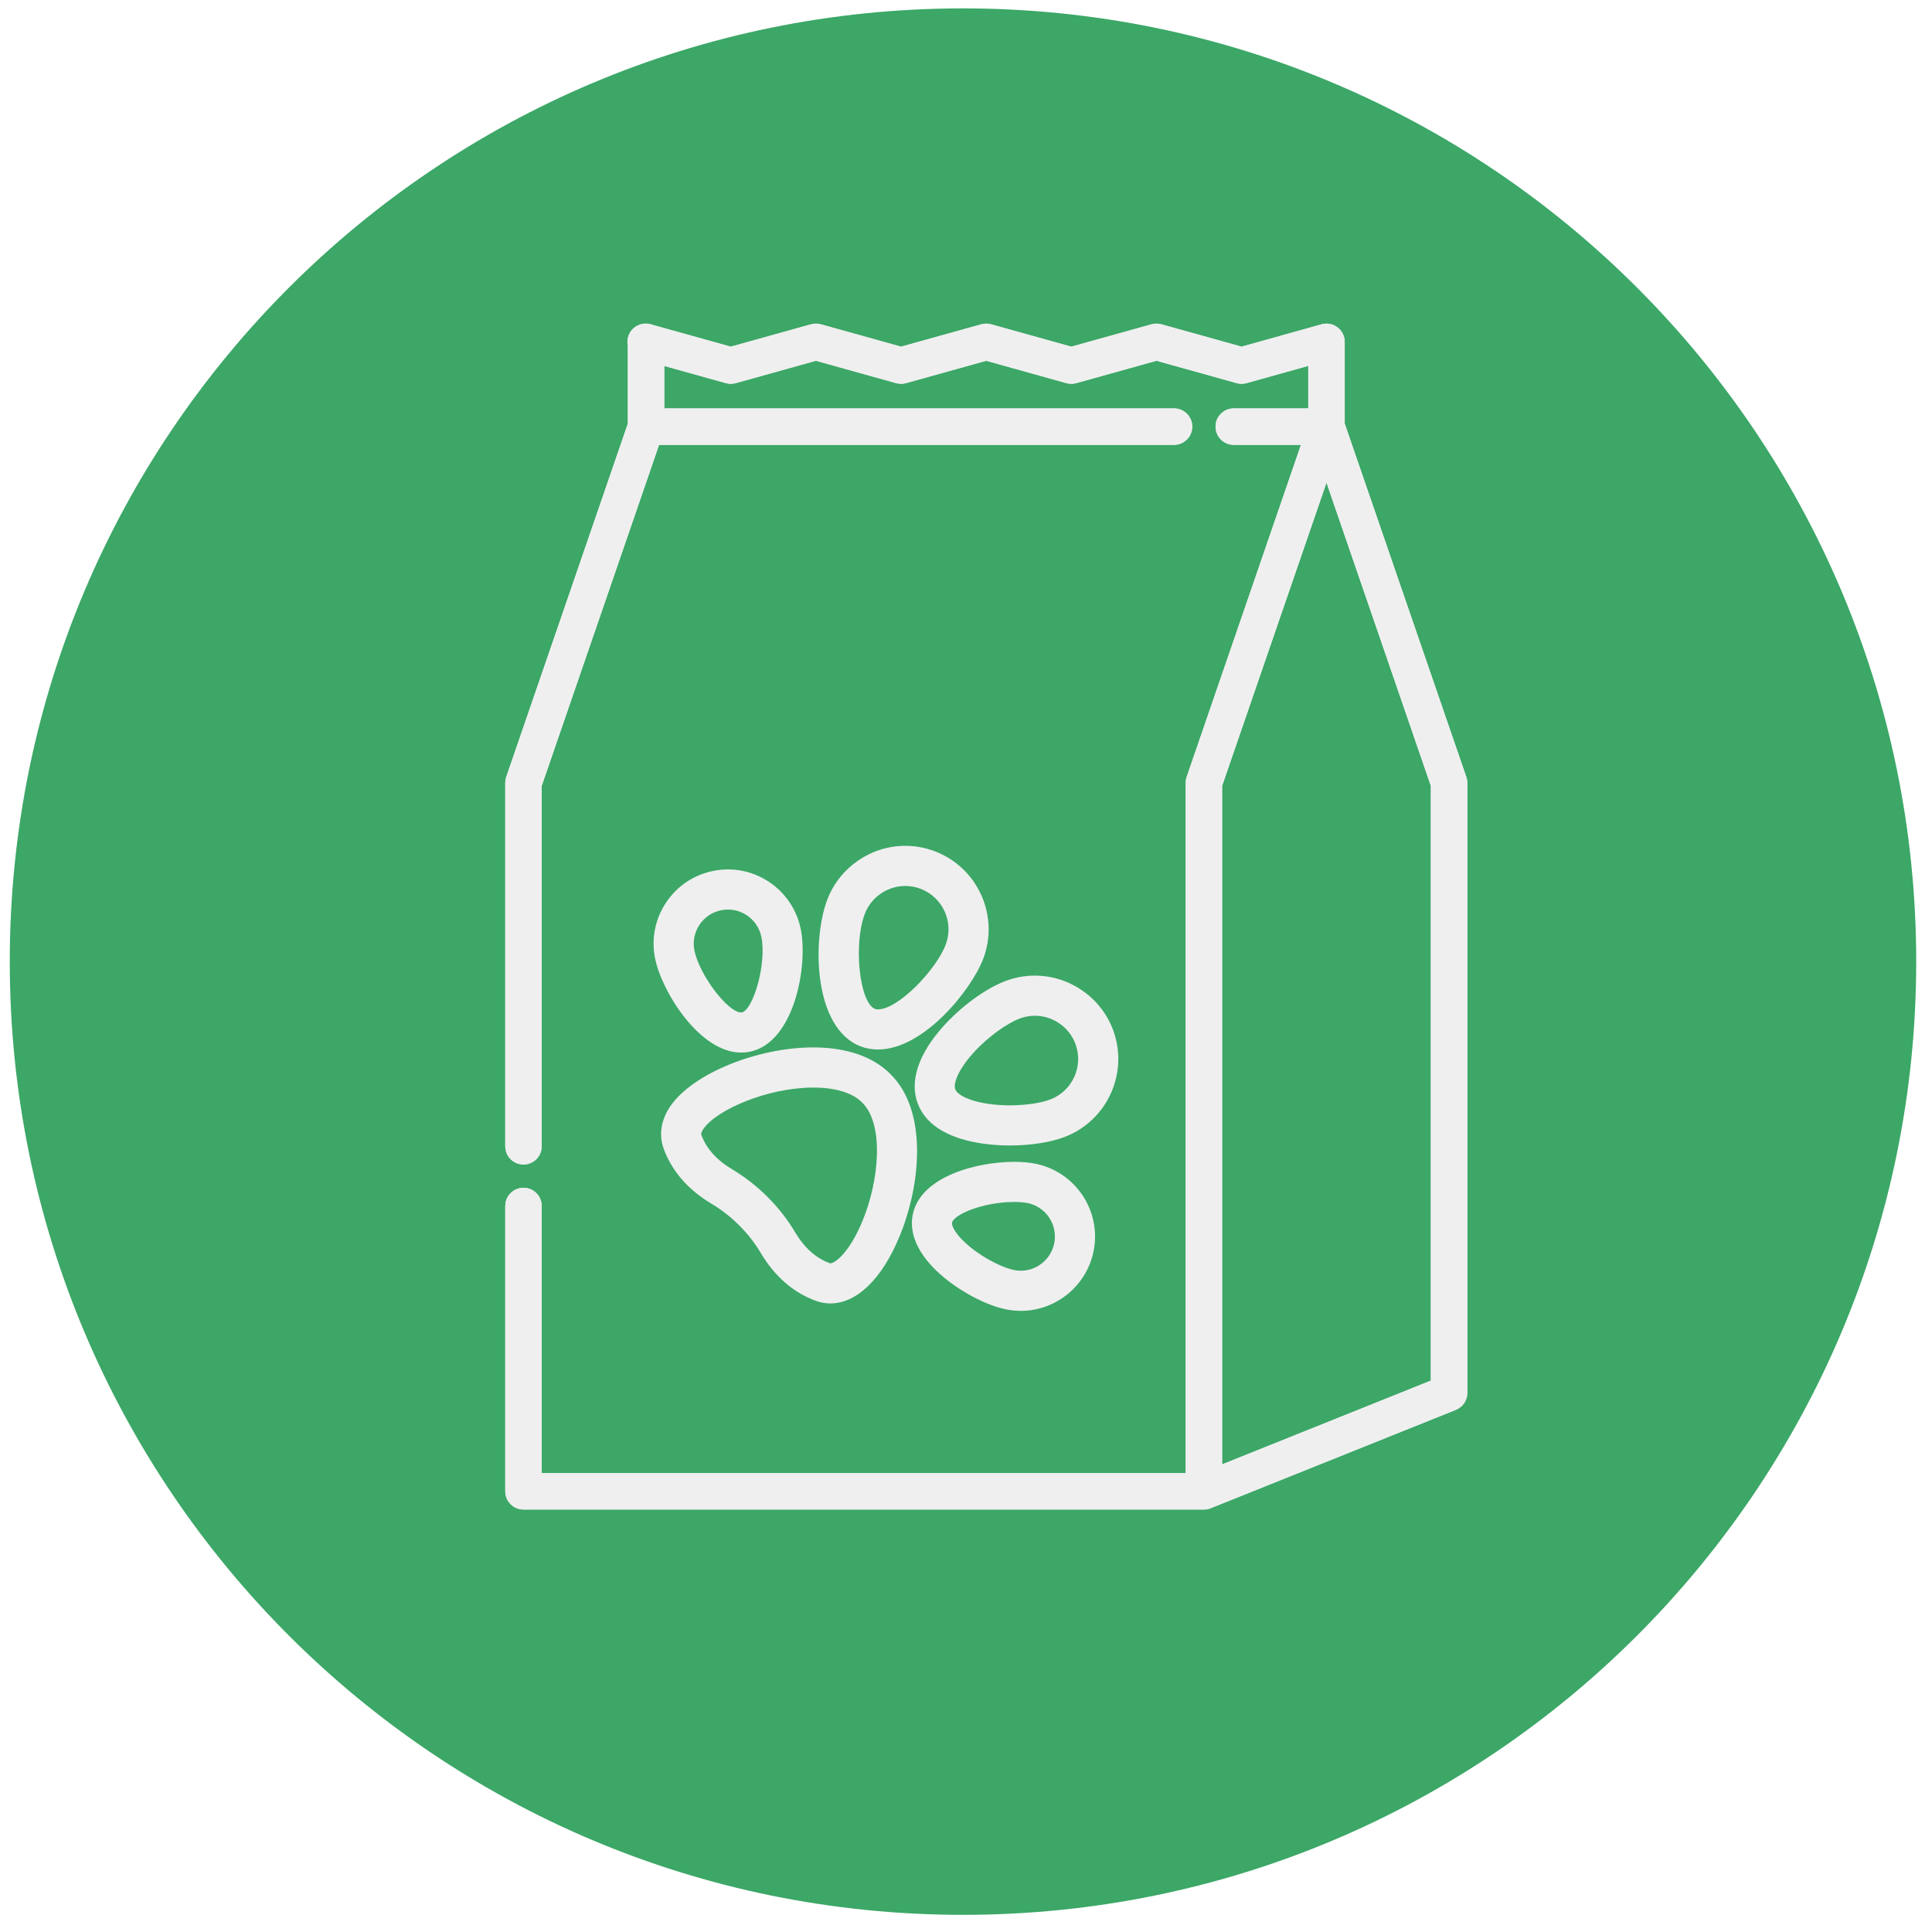
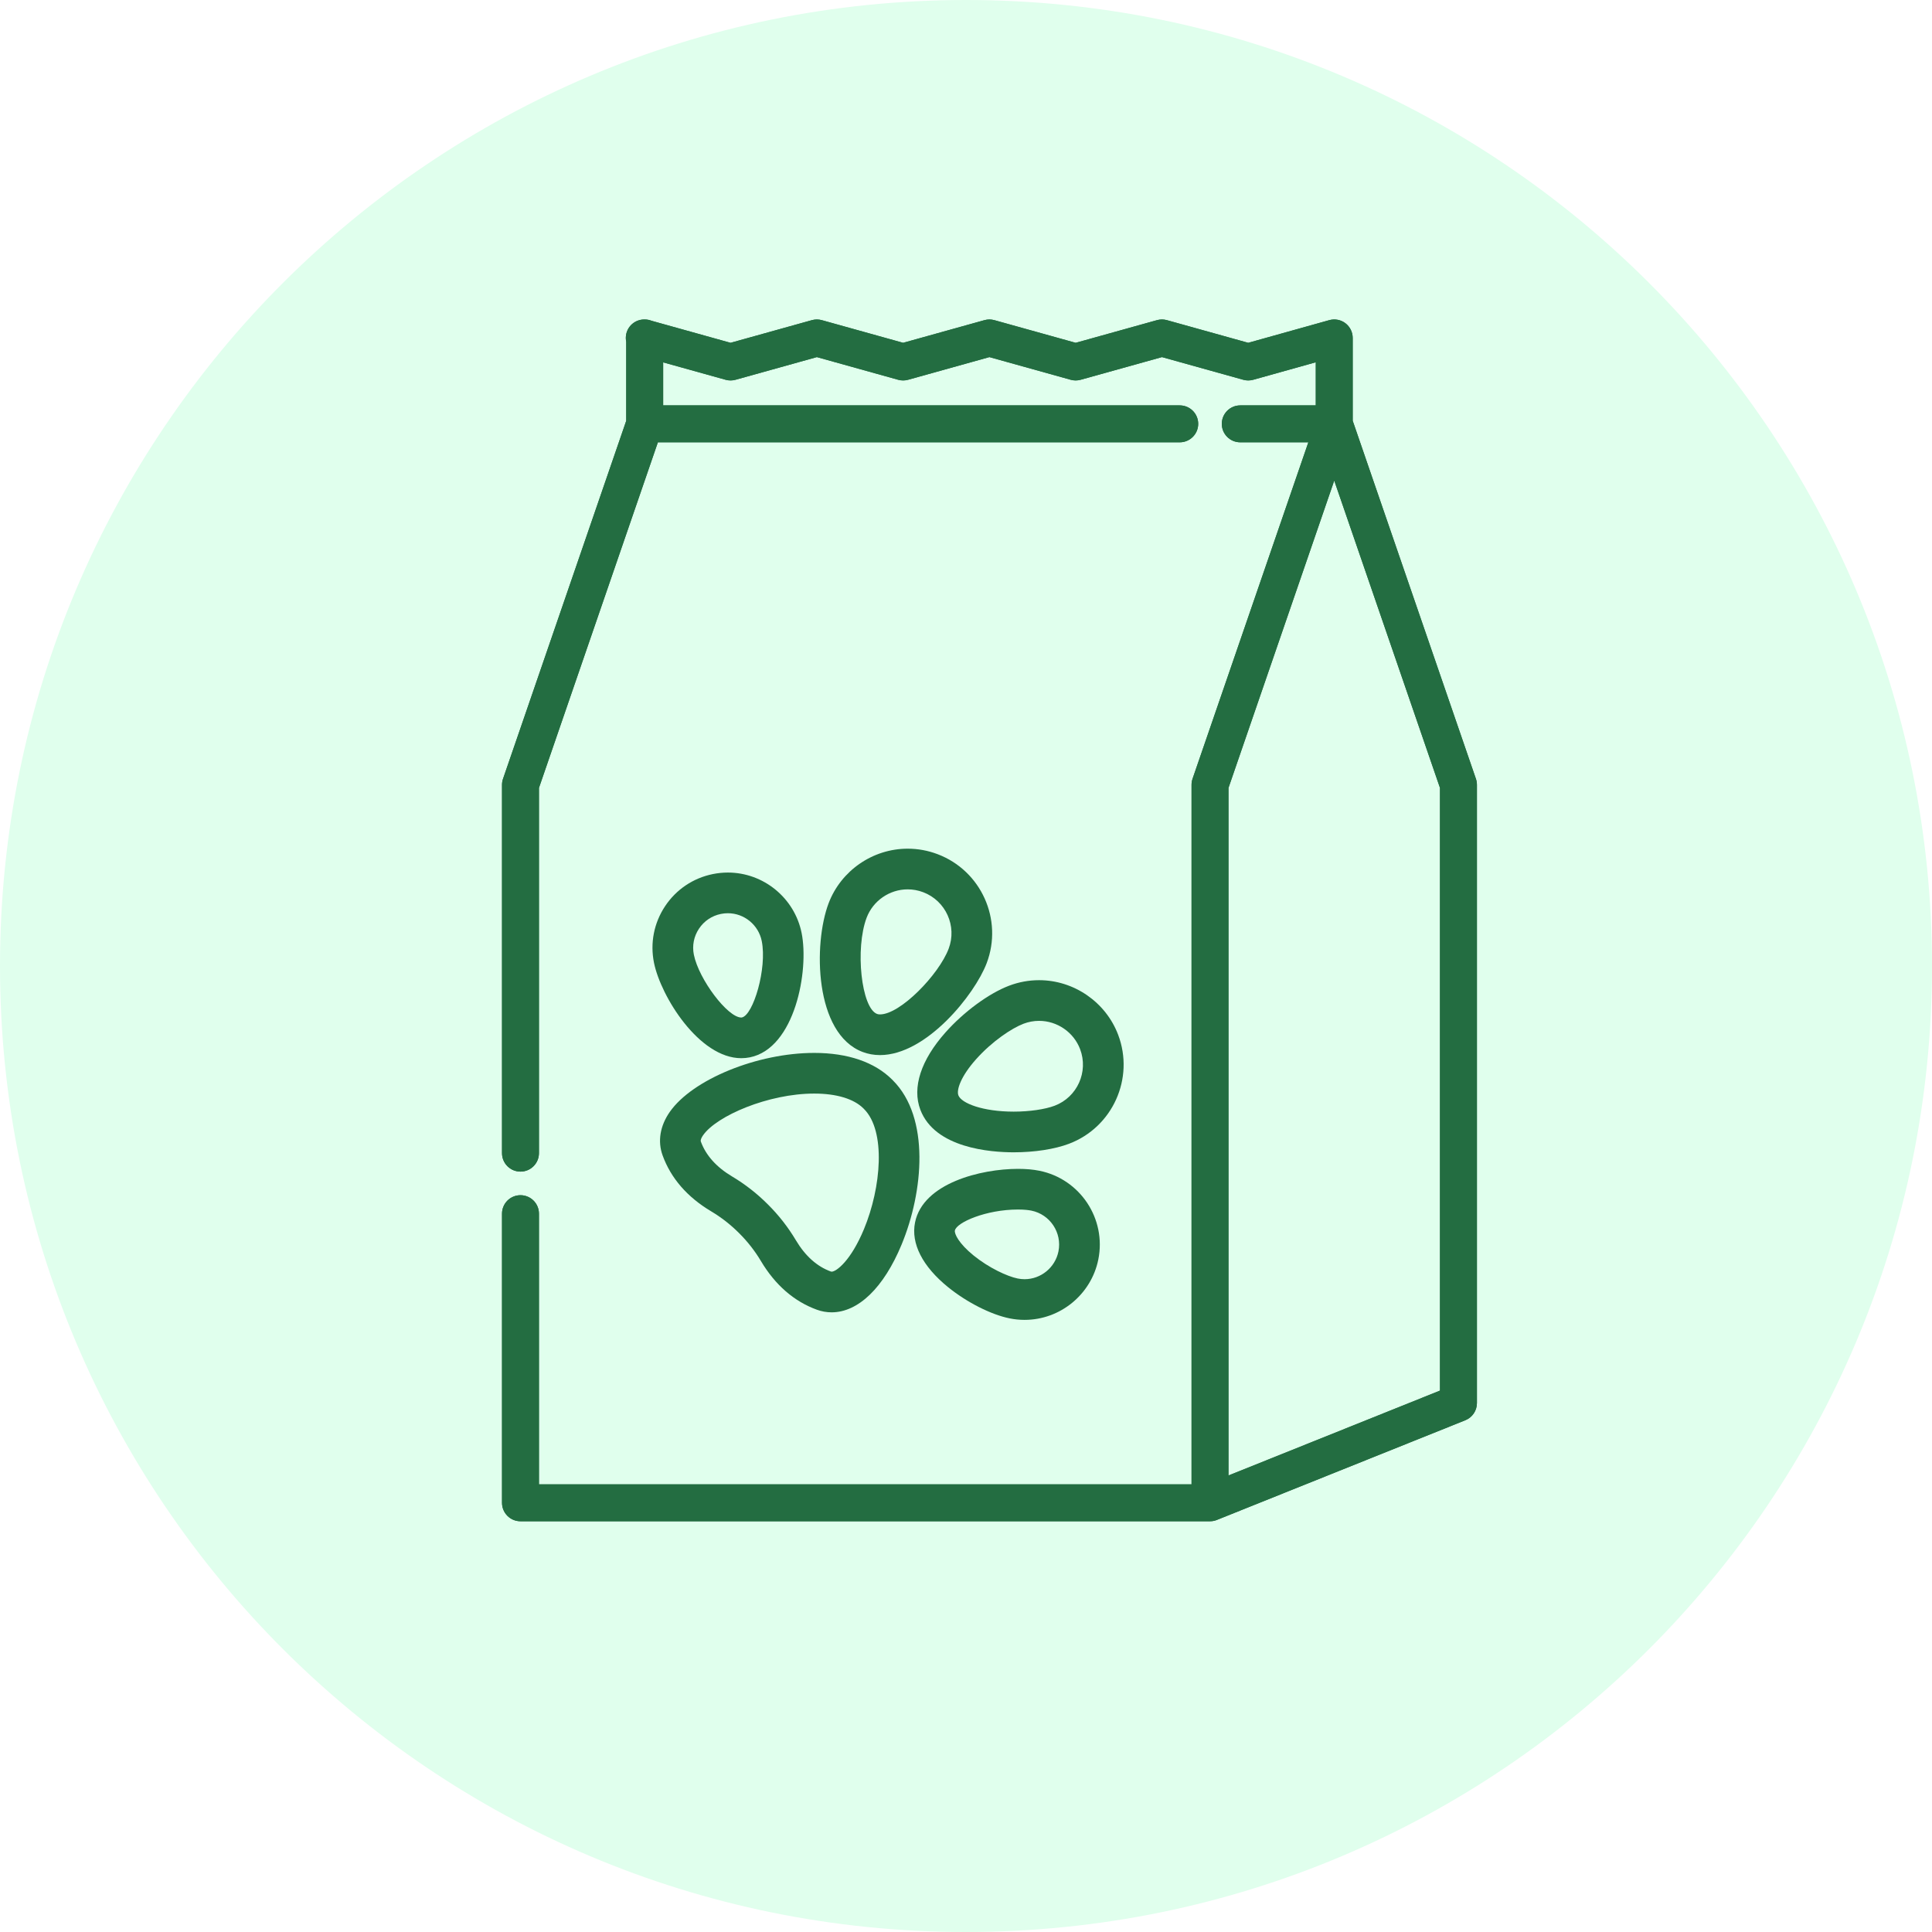
- <svg xmlns="http://www.w3.org/2000/svg" width="90" height="90" viewBox="0 0 90 90" fill="none">
-   <circle cx="44.86" cy="44.796" r="44.405" fill="#3CA767" />
-   <path d="M68.306 36.192L62.642 19.732V15.925C62.642 15.659 62.517 15.409 62.306 15.249C62.094 15.088 61.82 15.036 61.564 15.107L57.839 16.149L54.101 15.107C53.952 15.066 53.794 15.066 53.645 15.107L49.907 16.149L46.169 15.107C46.02 15.066 45.863 15.066 45.714 15.107L41.976 16.149L38.238 15.107C38.089 15.066 37.931 15.066 37.782 15.107L34.044 16.149L30.413 15.137C30.315 15.098 30.208 15.076 30.096 15.076H30.078C29.653 15.076 29.294 15.39 29.236 15.81C29.223 15.909 29.227 16.008 29.247 16.101V19.734L23.583 36.192C23.553 36.281 23.537 36.374 23.537 36.468V53.399C23.537 53.868 23.917 54.248 24.386 54.248C24.855 54.248 25.235 53.868 25.235 53.399V36.61L30.702 20.723H54.691C55.16 20.723 55.54 20.343 55.54 19.874C55.54 19.405 55.16 19.025 54.691 19.025H30.945V17.048L33.816 17.848C33.965 17.89 34.123 17.89 34.272 17.848L38.01 16.806L41.747 17.848C41.896 17.89 42.054 17.89 42.203 17.848L45.941 16.806L49.679 17.848C49.828 17.89 49.986 17.89 50.135 17.848L53.873 16.806L57.611 17.848C57.761 17.89 57.918 17.89 58.068 17.848L60.944 17.044V19.025H57.473C57.004 19.025 56.624 19.405 56.624 19.874C56.624 20.343 57.004 20.723 57.473 20.723H60.603L55.279 36.192C55.249 36.281 55.233 36.374 55.233 36.468V68.623H25.235V56.181C25.235 55.712 24.855 55.332 24.386 55.332C23.917 55.332 23.537 55.712 23.537 56.181V69.472C23.537 69.941 23.917 70.32 24.386 70.32H56.082C56.11 70.32 56.138 70.319 56.165 70.316C56.179 70.315 56.192 70.312 56.205 70.311C56.219 70.309 56.233 70.307 56.246 70.304C56.263 70.301 56.278 70.297 56.294 70.293C56.305 70.29 56.315 70.288 56.326 70.284C56.343 70.279 56.359 70.273 56.375 70.267C56.383 70.264 56.391 70.262 56.398 70.259L56.411 70.254C56.412 70.254 56.413 70.254 56.413 70.253L67.82 65.676C68.142 65.547 68.353 65.235 68.353 64.888V36.468C68.352 36.374 68.337 36.281 68.306 36.192ZM66.654 64.314L56.931 68.216V36.61L61.793 22.483L66.654 36.61V64.314H66.654Z" fill="#EFEFEF" />
-   <path d="M68.306 36.192L62.642 19.732V15.925C62.642 15.659 62.517 15.409 62.306 15.249C62.094 15.088 61.82 15.036 61.564 15.107L57.839 16.149L54.101 15.107C53.952 15.066 53.794 15.066 53.645 15.107L49.907 16.149L46.169 15.107C46.02 15.066 45.863 15.066 45.714 15.107L41.976 16.149L38.238 15.107C38.089 15.066 37.931 15.066 37.782 15.107L34.044 16.149L30.413 15.137C30.315 15.098 30.208 15.076 30.096 15.076H30.078C29.653 15.076 29.294 15.39 29.236 15.81C29.223 15.909 29.227 16.008 29.247 16.101V19.734L23.583 36.192C23.553 36.281 23.537 36.374 23.537 36.468V53.399C23.537 53.868 23.917 54.248 24.386 54.248C24.855 54.248 25.235 53.868 25.235 53.399V36.61L30.702 20.723H54.691C55.16 20.723 55.54 20.343 55.54 19.874C55.54 19.405 55.16 19.025 54.691 19.025H30.945V17.048L33.816 17.848C33.965 17.89 34.123 17.89 34.272 17.848L38.01 16.806L41.747 17.848C41.896 17.89 42.054 17.89 42.203 17.848L45.941 16.806L49.679 17.848C49.828 17.89 49.986 17.89 50.135 17.848L53.873 16.806L57.611 17.848C57.761 17.89 57.918 17.89 58.068 17.848L60.944 17.044V19.025H57.473C57.004 19.025 56.624 19.405 56.624 19.874C56.624 20.343 57.004 20.723 57.473 20.723H60.603L55.279 36.192C55.249 36.281 55.233 36.374 55.233 36.468V68.623H25.235V56.181C25.235 55.712 24.855 55.332 24.386 55.332C23.917 55.332 23.537 55.712 23.537 56.181V69.472C23.537 69.941 23.917 70.32 24.386 70.32H56.082C56.11 70.32 56.138 70.319 56.165 70.316C56.179 70.315 56.192 70.312 56.205 70.311C56.219 70.309 56.233 70.307 56.246 70.304C56.263 70.301 56.278 70.297 56.294 70.293C56.305 70.29 56.315 70.288 56.326 70.284C56.343 70.279 56.359 70.273 56.375 70.267C56.383 70.264 56.391 70.262 56.398 70.259L56.411 70.254C56.412 70.254 56.413 70.254 56.413 70.253L67.82 65.676C68.142 65.547 68.353 65.235 68.353 64.888V36.468C68.352 36.374 68.337 36.281 68.306 36.192ZM66.654 64.314L56.931 68.216V36.61L61.793 22.483L66.654 36.61V64.314H66.654Z" fill="#EFEFEF" />
-   <path d="M41.503 50.058L41.464 50.019C40.662 49.217 39.425 48.793 37.887 48.793C35.273 48.793 32.293 50.009 31.247 51.503C30.797 52.145 30.679 52.857 30.915 53.506C31.297 54.556 32.049 55.422 33.15 56.078C33.615 56.355 34.046 56.692 34.435 57.083C34.822 57.468 35.159 57.899 35.436 58.364C36.093 59.465 36.958 60.217 38.008 60.599C38.227 60.678 38.454 60.719 38.685 60.719H38.685C39.908 60.719 41.08 59.585 41.899 57.608C42.908 55.172 43.213 51.767 41.503 50.058ZM40.172 56.893C39.565 58.356 38.897 58.849 38.685 58.849C38.676 58.849 38.665 58.848 38.647 58.842C38.012 58.611 37.472 58.128 37.042 57.407C36.685 56.807 36.251 56.252 35.757 55.761C35.262 55.262 34.707 54.829 34.107 54.471C33.386 54.042 32.903 53.502 32.672 52.867C32.643 52.786 32.726 52.65 32.778 52.575C33.398 51.691 35.764 50.663 37.887 50.663C38.904 50.663 39.705 50.903 40.147 51.346L40.174 51.372C41.185 52.384 40.967 54.973 40.172 56.893Z" fill="#EFEFEF" />
-   <path d="M43.547 39.655C43.104 39.487 42.641 39.402 42.17 39.402C40.566 39.402 39.106 40.41 38.537 41.911C37.826 43.785 37.882 47.906 40.1 48.747C40.351 48.842 40.62 48.89 40.899 48.89H40.899C43.035 48.89 45.259 46.099 45.803 44.665C46.562 42.662 45.55 40.415 43.547 39.655ZM44.055 44.003C43.603 45.194 41.832 47.021 40.9 47.021C40.846 47.021 40.802 47.014 40.763 46.999C40.041 46.725 39.746 43.995 40.285 42.574C40.581 41.795 41.338 41.272 42.171 41.272C42.414 41.272 42.654 41.316 42.884 41.404C43.923 41.798 44.448 42.964 44.055 44.003Z" fill="#EFEFEF" />
-   <path d="M37.302 43.278C36.977 41.669 35.551 40.501 33.912 40.501C33.682 40.501 33.45 40.524 33.224 40.57C32.317 40.753 31.537 41.278 31.025 42.048C30.514 42.819 30.333 43.742 30.516 44.648C30.828 46.194 32.589 49.034 34.528 49.034H34.528C34.662 49.034 34.795 49.021 34.925 48.995C36.997 48.577 37.651 45.005 37.302 43.278ZM34.555 47.162C34.547 47.164 34.538 47.165 34.528 47.165H34.528C33.902 47.165 32.578 45.411 32.349 44.278C32.265 43.861 32.348 43.437 32.583 43.083C32.818 42.728 33.177 42.487 33.594 42.403C33.699 42.382 33.806 42.371 33.911 42.371C34.664 42.371 35.319 42.908 35.469 43.648C35.722 44.903 35.079 47.057 34.555 47.162Z" fill="#EFEFEF" />
-   <path d="M51.843 47.956C51.274 46.456 49.813 45.448 48.209 45.448C47.739 45.448 47.276 45.533 46.833 45.701C45.902 46.054 44.754 46.896 43.908 47.848C42.775 49.121 42.364 50.384 42.751 51.404C43.42 53.17 45.976 53.361 47.044 53.361C48 53.361 48.927 53.217 49.587 52.967C51.59 52.207 52.602 49.96 51.843 47.956ZM48.924 51.219C48.481 51.387 47.761 51.491 47.044 51.491C45.629 51.491 44.639 51.11 44.499 50.741C44.404 50.489 44.615 49.866 45.305 49.09C46.053 48.25 46.964 47.651 47.495 47.449C47.726 47.362 47.966 47.318 48.209 47.318C49.041 47.318 49.799 47.841 50.094 48.619C50.488 49.659 49.963 50.825 48.924 51.219Z" fill="#EFEFEF" />
-   <path d="M48.235 54.21C47.947 54.152 47.617 54.122 47.252 54.122C45.549 54.122 42.883 54.779 42.518 56.586C42.322 57.553 42.862 58.61 44.037 59.561C44.9 60.26 46.01 60.823 46.864 60.995C47.091 61.041 47.323 61.065 47.553 61.065C49.192 61.065 50.618 59.897 50.943 58.288C51.321 56.417 50.106 54.588 48.235 54.21ZM49.11 57.918C48.961 58.658 48.306 59.195 47.553 59.195C47.447 59.195 47.34 59.184 47.234 59.163C46.759 59.066 45.912 58.673 45.214 58.108C44.528 57.553 44.32 57.107 44.35 56.956C44.425 56.584 45.784 55.992 47.252 55.992C47.552 55.992 47.751 56.02 47.865 56.042C48.725 56.216 49.284 57.057 49.11 57.918Z" fill="#EFEFEF" />
+ <svg xmlns="http://www.w3.org/2000/svg" width="127" height="127" viewBox="0 0 127 127" fill="none">
+   <circle cx="63.5" cy="63.5" r="63.5" fill="#E0FFED" />
+   <path d="M97.02 51.196L88.92 27.658V22.214C88.92 21.834 88.742 21.477 88.44 21.247C88.137 21.017 87.745 20.942 87.379 21.045L82.052 22.535L76.707 21.045C76.494 20.985 76.268 20.985 76.055 21.045L70.71 22.535L65.364 21.045C65.151 20.985 64.926 20.985 64.713 21.045L59.367 22.535L54.022 21.045C53.809 20.985 53.583 20.985 53.37 21.045L48.024 22.535L42.832 21.087C42.692 21.031 42.539 21 42.379 21H42.353C41.746 21 41.232 21.448 41.15 22.049C41.13 22.192 41.137 22.332 41.165 22.466V27.66L33.066 51.196C33.022 51.323 33 51.456 33 51.591V75.802C33 76.472 33.543 77.016 34.214 77.016C34.884 77.016 35.428 76.472 35.428 75.802V51.794L43.246 29.075H77.55C78.221 29.075 78.764 28.532 78.764 27.861C78.764 27.191 78.221 26.648 77.55 26.648H43.593V23.82L47.698 24.964C47.911 25.024 48.137 25.024 48.35 24.964L53.696 23.474L59.041 24.964C59.254 25.024 59.48 25.024 59.693 24.964L65.038 23.474L70.383 24.964C70.597 25.024 70.822 25.024 71.035 24.964L76.381 23.474L81.726 24.964C81.94 25.024 82.165 25.024 82.379 24.964L86.492 23.814V26.648H81.529C80.858 26.648 80.315 27.191 80.315 27.861C80.315 28.532 80.858 29.075 81.529 29.075H86.004L78.391 51.196C78.348 51.323 78.326 51.456 78.326 51.591V97.572H35.428V79.781C35.428 79.11 34.884 78.567 34.214 78.567C33.543 78.567 33 79.11 33 79.781V98.786C33 99.457 33.543 100 34.214 100H79.54C79.579 100 79.619 99.998 79.659 99.994C79.678 99.992 79.696 99.989 79.715 99.986C79.735 99.983 79.755 99.981 79.775 99.977C79.798 99.972 79.82 99.966 79.843 99.96C79.858 99.956 79.873 99.953 79.888 99.948C79.912 99.941 79.936 99.933 79.959 99.924C79.97 99.92 79.981 99.917 79.992 99.913L80.011 99.905C80.011 99.905 80.012 99.905 80.013 99.904L96.325 93.359C96.785 93.174 97.086 92.728 97.086 92.232V51.591C97.086 51.456 97.064 51.323 97.02 51.196ZM94.658 91.411L80.754 96.991V51.794L87.706 31.592L94.658 51.794V91.411H94.658Z" fill="#236D41" />
+   <path d="M97.02 51.196L88.92 27.658V22.214C88.92 21.834 88.742 21.477 88.44 21.247C88.137 21.017 87.745 20.942 87.379 21.045L82.052 22.535L76.707 21.045C76.494 20.985 76.268 20.985 76.055 21.045L70.71 22.535L65.364 21.045C65.151 20.985 64.926 20.985 64.713 21.045L59.367 22.535L54.022 21.045C53.809 20.985 53.583 20.985 53.37 21.045L48.024 22.535L42.832 21.087C42.692 21.031 42.539 21 42.379 21H42.353C41.746 21 41.232 21.448 41.15 22.049C41.13 22.192 41.137 22.332 41.165 22.466V27.66L33.066 51.196C33.022 51.323 33 51.456 33 51.591V75.802C33 76.472 33.543 77.016 34.214 77.016C34.884 77.016 35.428 76.472 35.428 75.802V51.794L43.246 29.075H77.55C78.221 29.075 78.764 28.532 78.764 27.861C78.764 27.191 78.221 26.648 77.55 26.648H43.593V23.82L47.698 24.964C47.911 25.024 48.137 25.024 48.35 24.964L53.696 23.474L59.041 24.964C59.254 25.024 59.48 25.024 59.693 24.964L65.038 23.474L70.383 24.964C70.597 25.024 70.822 25.024 71.035 24.964L76.381 23.474L81.726 24.964C81.94 25.024 82.165 25.024 82.379 24.964L86.492 23.814V26.648H81.529C80.858 26.648 80.315 27.191 80.315 27.861C80.315 28.532 80.858 29.075 81.529 29.075H86.004L78.391 51.196C78.348 51.323 78.326 51.456 78.326 51.591V97.572H35.428V79.781C35.428 79.11 34.884 78.567 34.214 78.567C33.543 78.567 33 79.11 33 79.781V98.786C33 99.457 33.543 100 34.214 100H79.54C79.579 100 79.619 99.998 79.659 99.994C79.678 99.992 79.696 99.989 79.715 99.986C79.735 99.983 79.755 99.981 79.775 99.977C79.798 99.972 79.82 99.966 79.843 99.96C79.858 99.956 79.873 99.953 79.888 99.948C79.912 99.941 79.936 99.933 79.959 99.924C79.97 99.92 79.981 99.917 79.992 99.913L80.011 99.905C80.011 99.905 80.012 99.905 80.013 99.904L96.325 93.359C96.785 93.174 97.086 92.728 97.086 92.232V51.591C97.086 51.456 97.064 51.323 97.02 51.196ZM94.658 91.411L80.754 96.991V51.794L87.706 31.592L94.658 51.794V91.411H94.658Z" fill="#236D41" />
+   <path d="M58.697 71.021L58.642 70.965C57.495 69.819 55.727 69.213 53.527 69.213C49.788 69.213 45.528 70.951 44.031 73.087C43.388 74.006 43.219 75.023 43.557 75.952C44.103 77.454 45.178 78.692 46.753 79.63C47.418 80.026 48.035 80.508 48.591 81.067C49.144 81.617 49.626 82.234 50.022 82.899C50.961 84.474 52.198 85.549 53.7 86.095C54.012 86.209 54.338 86.266 54.667 86.266H54.667C56.417 86.266 58.093 84.645 59.264 81.818C60.707 78.334 61.142 73.466 58.697 71.021ZM56.794 80.795C55.926 82.888 54.97 83.593 54.668 83.593C54.655 83.593 54.639 83.591 54.613 83.582C53.705 83.252 52.934 82.562 52.319 81.53C51.808 80.672 51.188 79.878 50.481 79.176C49.773 78.464 48.979 77.844 48.121 77.333C47.09 76.718 46.4 75.946 46.069 75.038C46.028 74.923 46.146 74.728 46.221 74.621C47.107 73.356 50.492 71.886 53.527 71.886C54.981 71.886 56.126 72.23 56.758 72.862L56.796 72.901C58.243 74.347 57.931 78.05 56.794 80.795Z" fill="#236D41" />
+   <path d="M61.634 56.15C61 55.909 60.338 55.788 59.665 55.788C57.371 55.788 55.283 57.23 54.469 59.375C53.453 62.055 53.533 67.948 56.705 69.151C57.063 69.287 57.447 69.356 57.847 69.356H57.847C60.902 69.356 64.082 65.365 64.859 63.314C65.945 60.45 64.499 57.236 61.634 56.15ZM62.359 62.366C61.714 64.07 59.181 66.682 57.848 66.682C57.772 66.682 57.708 66.672 57.653 66.651C56.62 66.259 56.199 62.356 56.969 60.323C57.392 59.209 58.475 58.462 59.665 58.462C60.013 58.462 60.357 58.525 60.686 58.65C62.172 59.213 62.923 60.88 62.359 62.366Z" fill="#236D41" />
+   <path d="M52.694 61.328C52.229 59.027 50.19 57.357 47.846 57.357C47.517 57.357 47.186 57.391 46.862 57.456C45.566 57.718 44.45 58.468 43.718 59.57C42.987 60.672 42.728 61.992 42.99 63.288C43.437 65.499 45.954 69.56 48.727 69.56H48.728C48.919 69.56 49.11 69.541 49.295 69.504C52.257 68.906 53.193 63.799 52.694 61.328ZM48.766 66.883C48.755 66.885 48.742 66.887 48.728 66.887H48.728C47.832 66.886 45.938 64.379 45.611 62.758C45.491 62.163 45.609 61.556 45.946 61.049C46.282 60.542 46.795 60.197 47.391 60.077C47.541 60.046 47.694 60.031 47.846 60.031C48.922 60.031 49.859 60.799 50.073 61.857C50.435 63.652 49.515 66.732 48.766 66.883Z" fill="#236D41" />
+   <path d="M73.501 68.019C72.687 65.874 70.599 64.432 68.305 64.432C67.632 64.432 66.97 64.554 66.336 64.794C65.006 65.298 63.364 66.503 62.154 67.863C60.534 69.684 59.947 71.49 60.499 72.948C61.457 75.474 65.112 75.747 66.638 75.747C68.006 75.747 69.331 75.542 70.275 75.184C73.14 74.098 74.587 70.884 73.501 68.019ZM69.328 72.684C68.694 72.924 67.663 73.073 66.638 73.073C64.615 73.073 63.199 72.528 62.999 72.001C62.863 71.641 63.166 70.749 64.152 69.641C65.221 68.439 66.525 67.582 67.284 67.294C67.614 67.169 67.957 67.106 68.305 67.106C69.495 67.106 70.579 67.853 71.001 68.967C71.564 70.453 70.814 72.121 69.328 72.684Z" fill="#236D41" />
+   <path d="M68.326 76.96C67.914 76.876 67.442 76.835 66.92 76.835C64.485 76.835 60.672 77.773 60.15 80.358C59.87 81.741 60.642 83.251 62.322 84.612C63.556 85.611 65.144 86.416 66.366 86.663C66.69 86.729 67.021 86.762 67.35 86.762C69.694 86.762 71.733 85.092 72.198 82.792C72.738 80.116 71.001 77.5 68.326 76.96ZM69.577 82.262C69.363 83.32 68.426 84.088 67.35 84.088C67.198 84.088 67.045 84.073 66.895 84.042C66.215 83.905 65.003 83.343 64.005 82.534C63.024 81.74 62.727 81.102 62.77 80.887C62.878 80.355 64.821 79.508 66.92 79.508C67.349 79.508 67.633 79.548 67.796 79.58C69.026 79.829 69.825 81.032 69.577 82.262Z" fill="#236D41" />
</svg>
